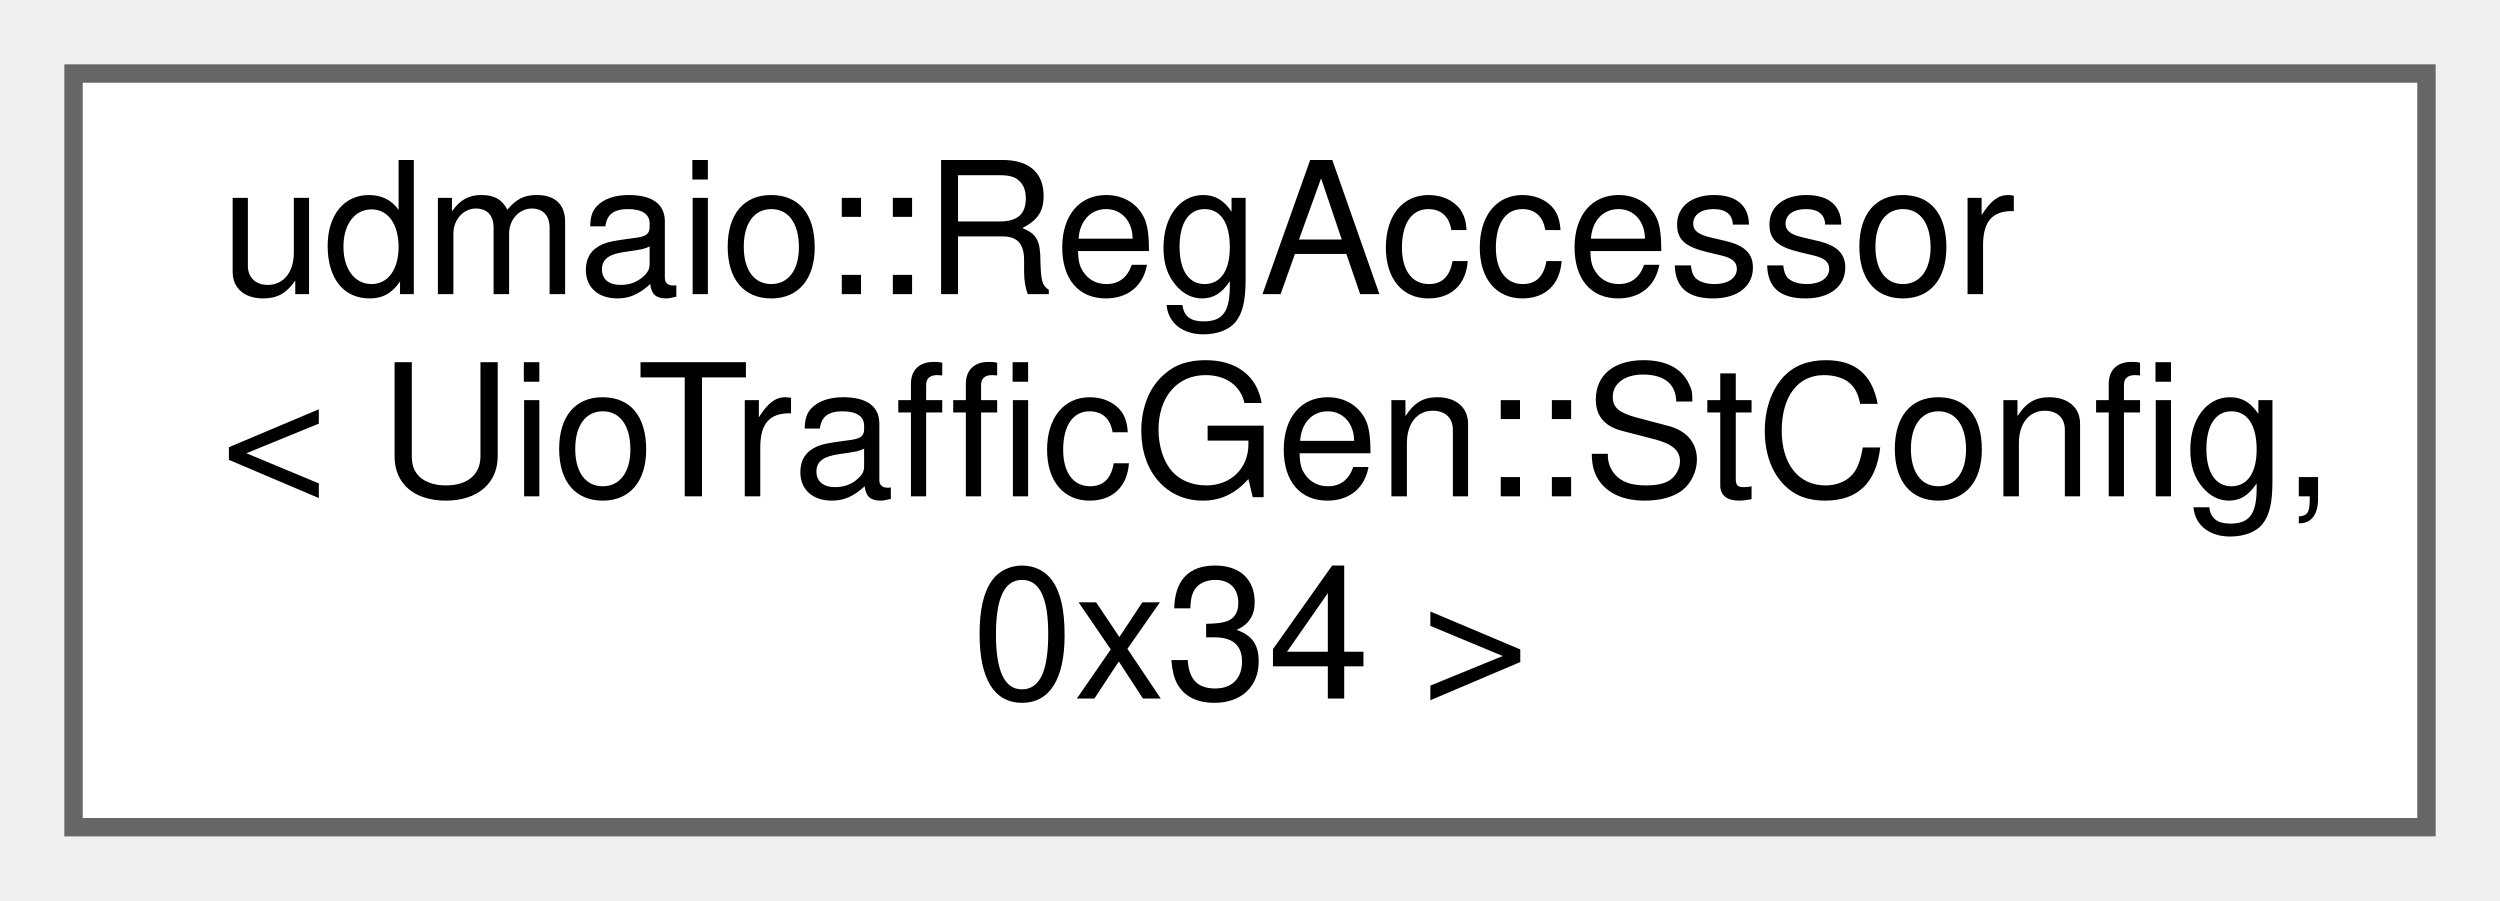
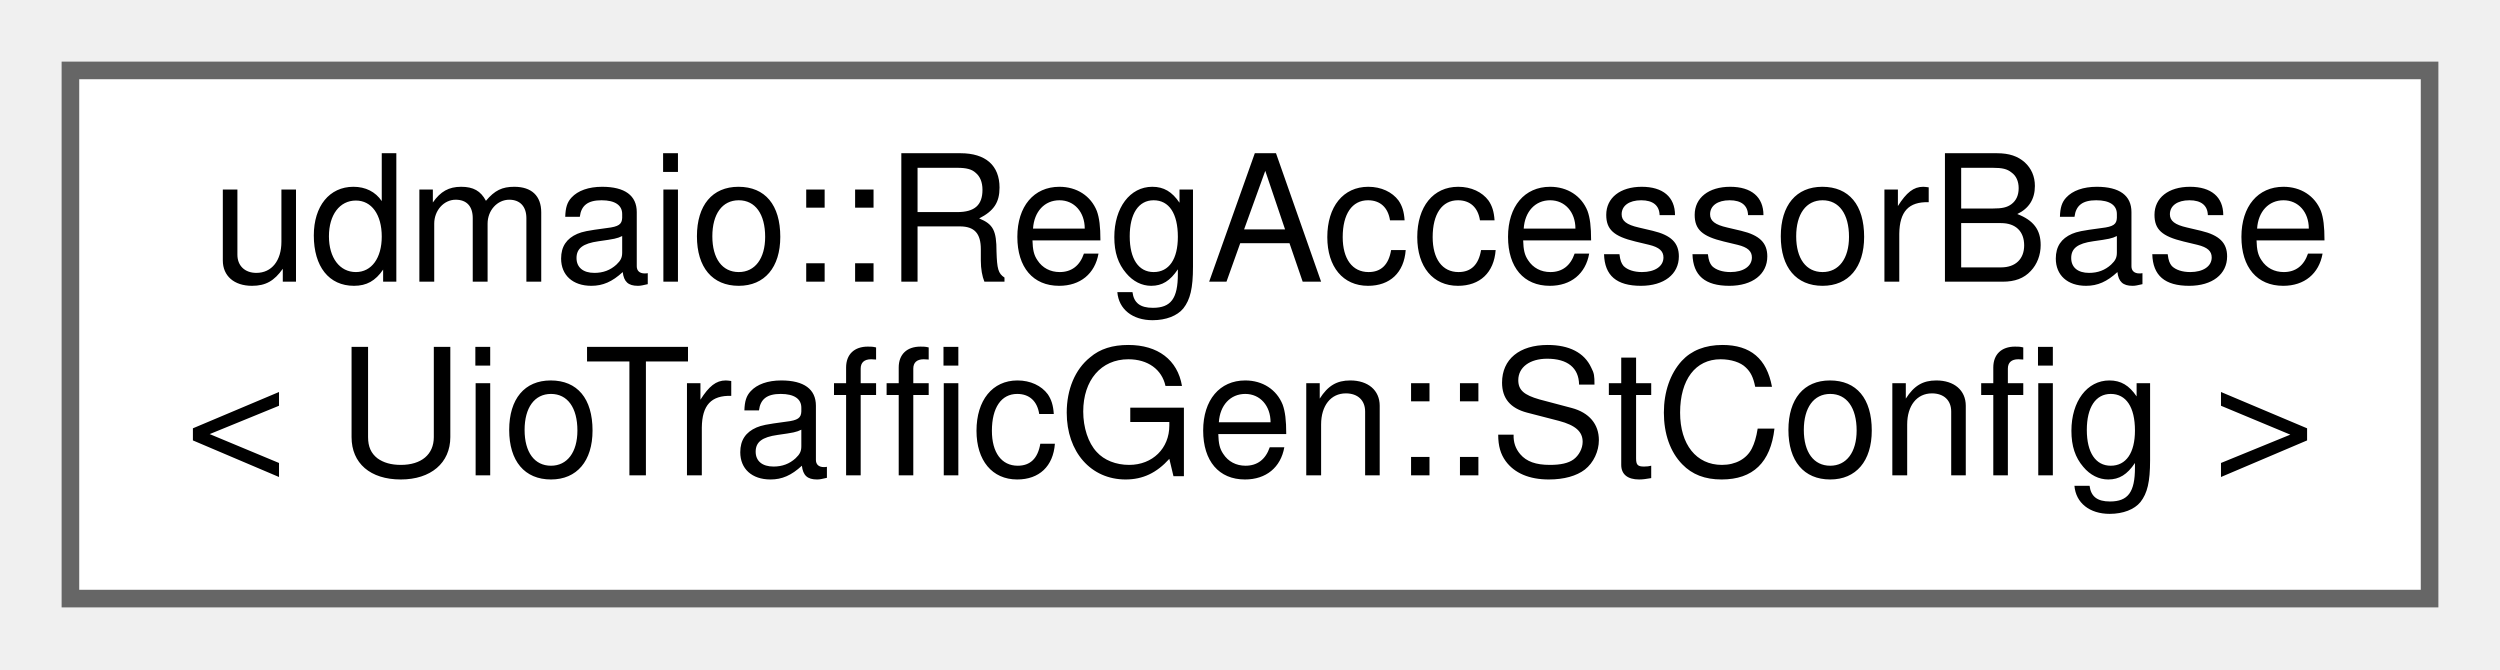
- <svg xmlns="http://www.w3.org/2000/svg" xmlns:xlink="http://www.w3.org/1999/xlink" width="136pt" height="49pt" viewBox="0.00 0.00 136.00 49.00">
-   <g id="graph0" class="graph" transform="scale(1 1) rotate(0) translate(4 45)">
+ <svg xmlns="http://www.w3.org/2000/svg" xmlns:xlink="http://www.w3.org/1999/xlink" width="142pt" height="38pt" viewBox="0.00 0.00 142.00 38.00">
+   <g id="graph0" class="graph" transform="scale(1 1) rotate(0) translate(4 34)">
    <g id="node1" class="node">
      <g id="a_node1">
-         <a xlink:href="classudmaio_1_1_reg_accessor.html" target="_top" xlink:title=" ">
-           <polygon fill="white" stroke="#666666" points="128,-41 0,-41 0,0 128,0 128,-41" />
-           <text text-anchor="start" x="8" y="-29" font-family="Helvetica,sans-Serif" font-size="10.00">udmaio::RegAccessor</text>
-           <text text-anchor="start" x="8" y="-18" font-family="Helvetica,sans-Serif" font-size="10.00">&lt; UioTrafficGen::StConfig,</text>
-           <text text-anchor="middle" x="64" y="-7" font-family="Helvetica,sans-Serif" font-size="10.00"> 0x34 &gt;</text>
+         <a xlink:href="classudmaio_1_1_reg_accessor_base.html" target="_top" xlink:title=" ">
+           <polygon fill="white" stroke="#666666" points="134,-30 0,-30 0,0 134,0 134,-30" />
+           <text text-anchor="start" x="8" y="-18" font-family="Helvetica,sans-Serif" font-size="10.00">udmaio::RegAccessorBase</text>
+           <text text-anchor="middle" x="67" y="-7" font-family="Helvetica,sans-Serif" font-size="10.00">&lt; UioTrafficGen::StConfig &gt;</text>
        </a>
      </g>
    </g>
  </g>
</svg>
